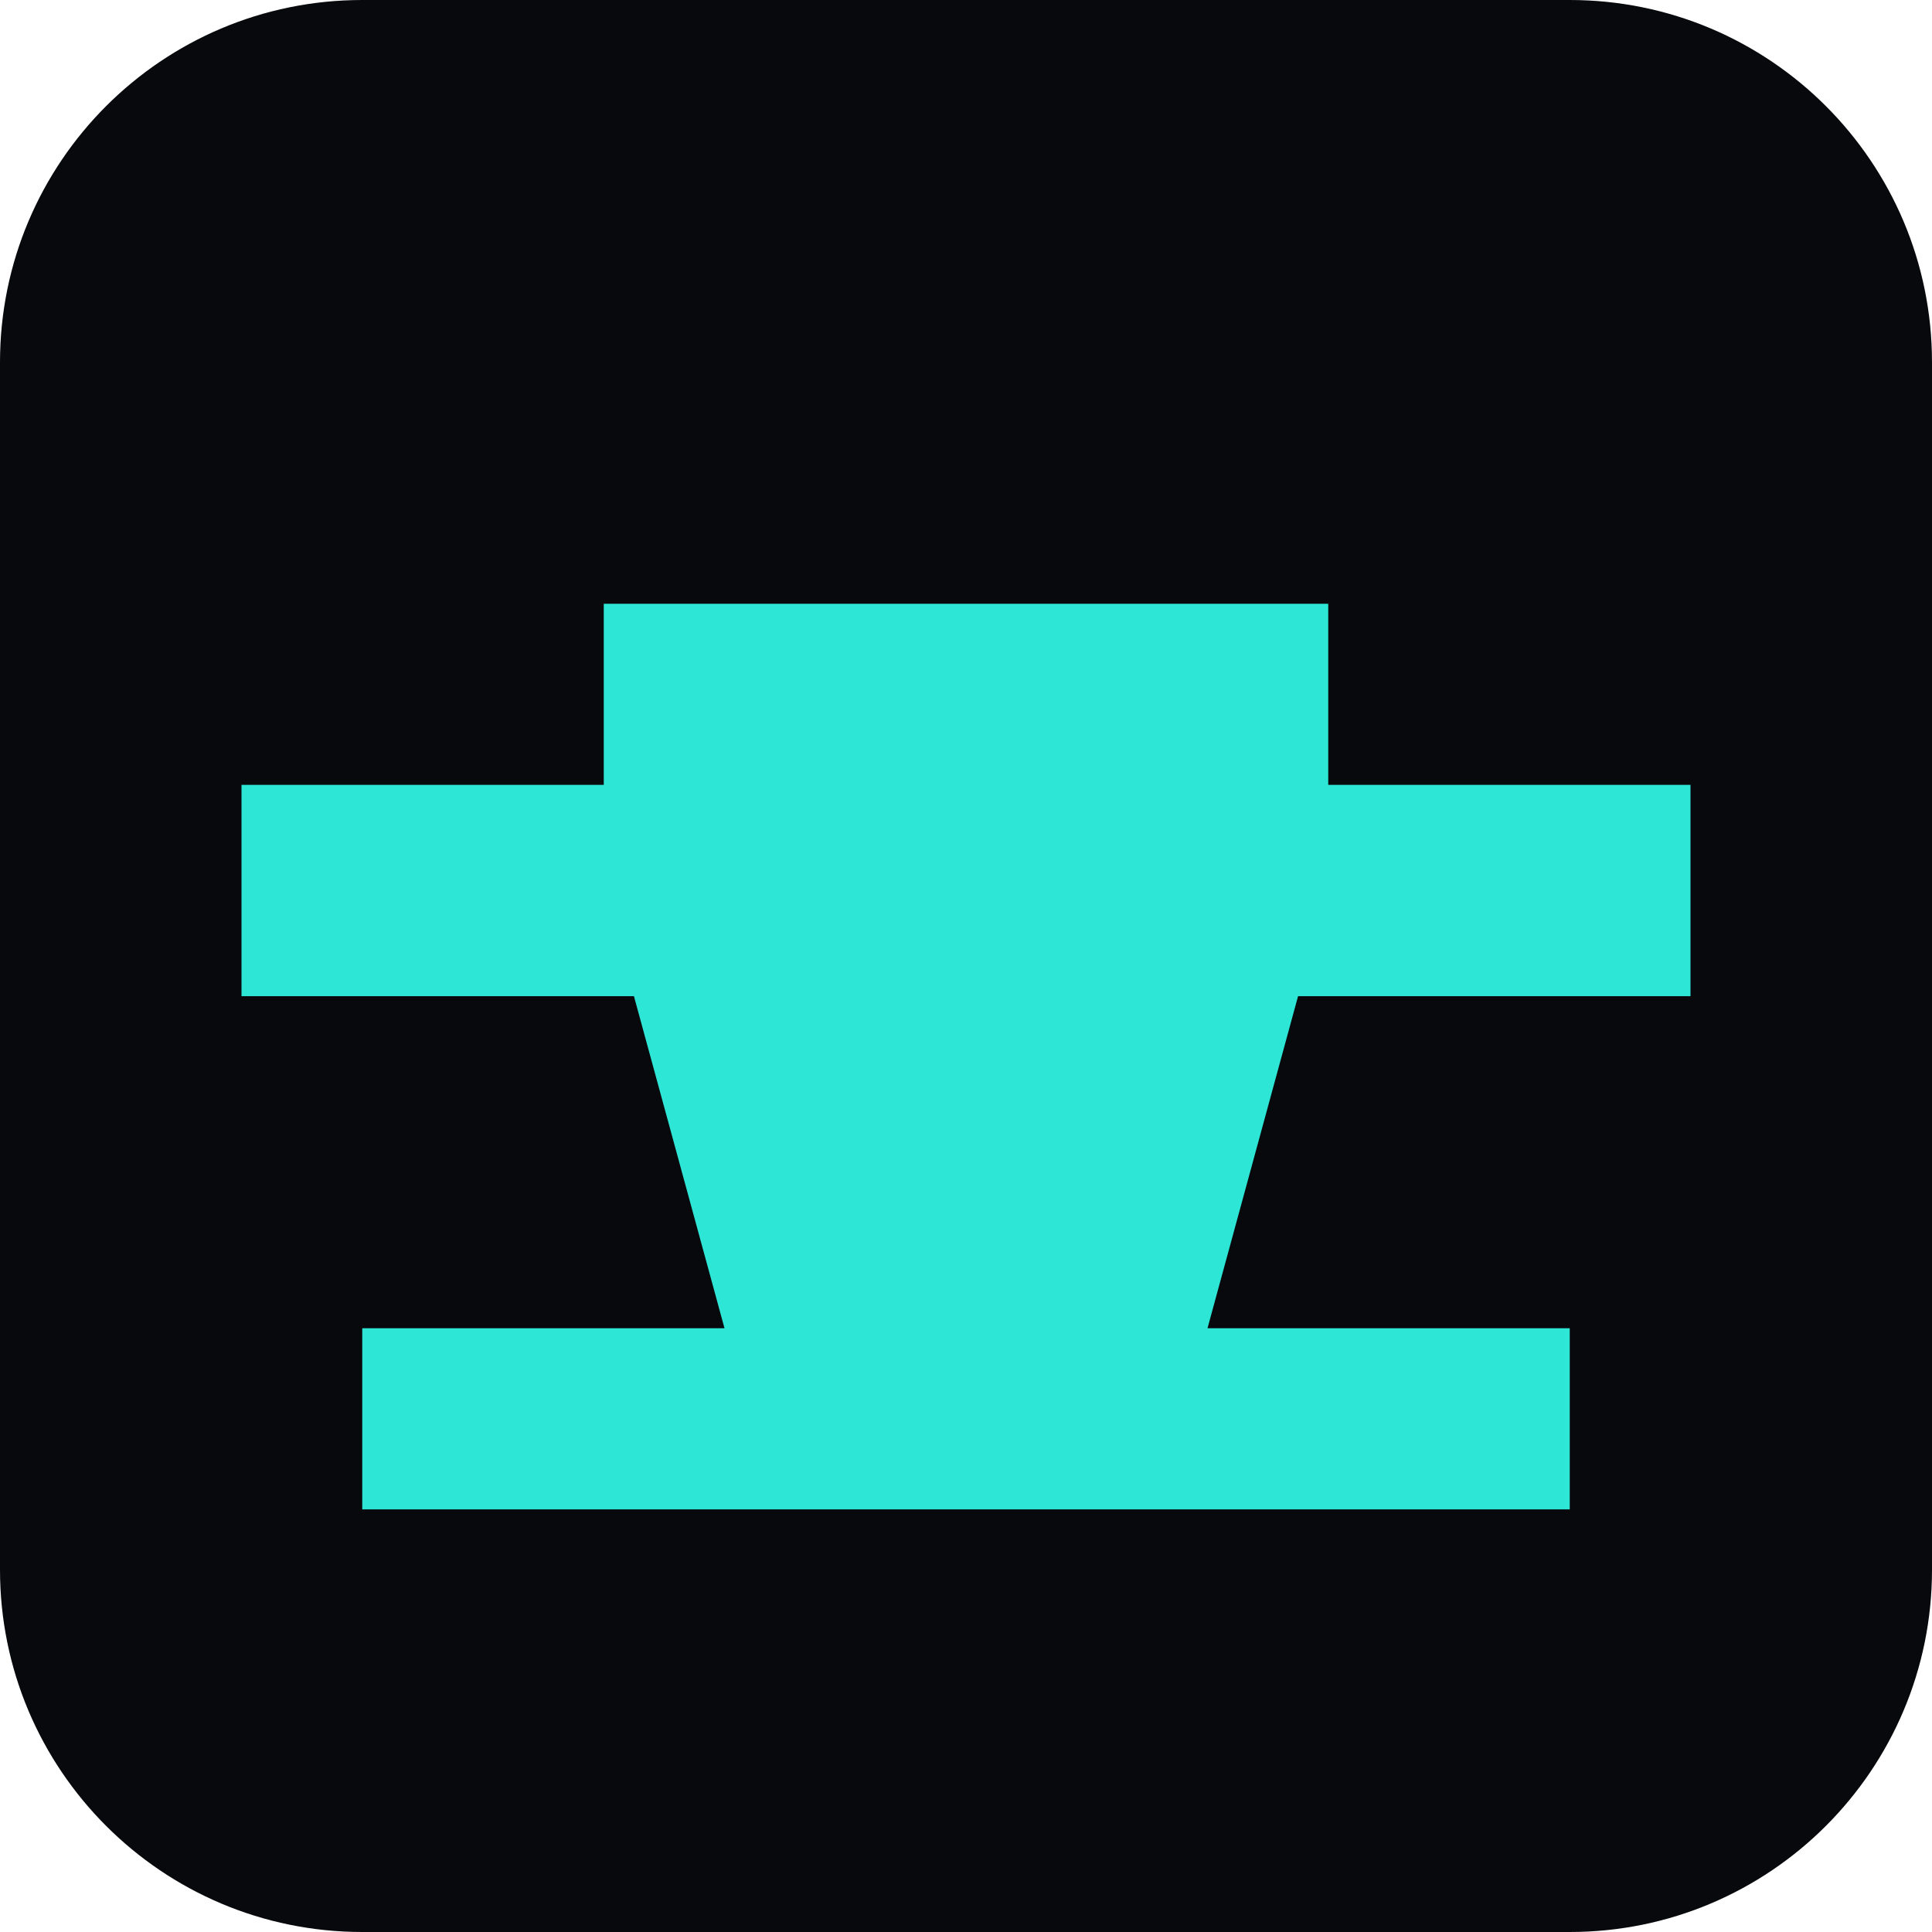
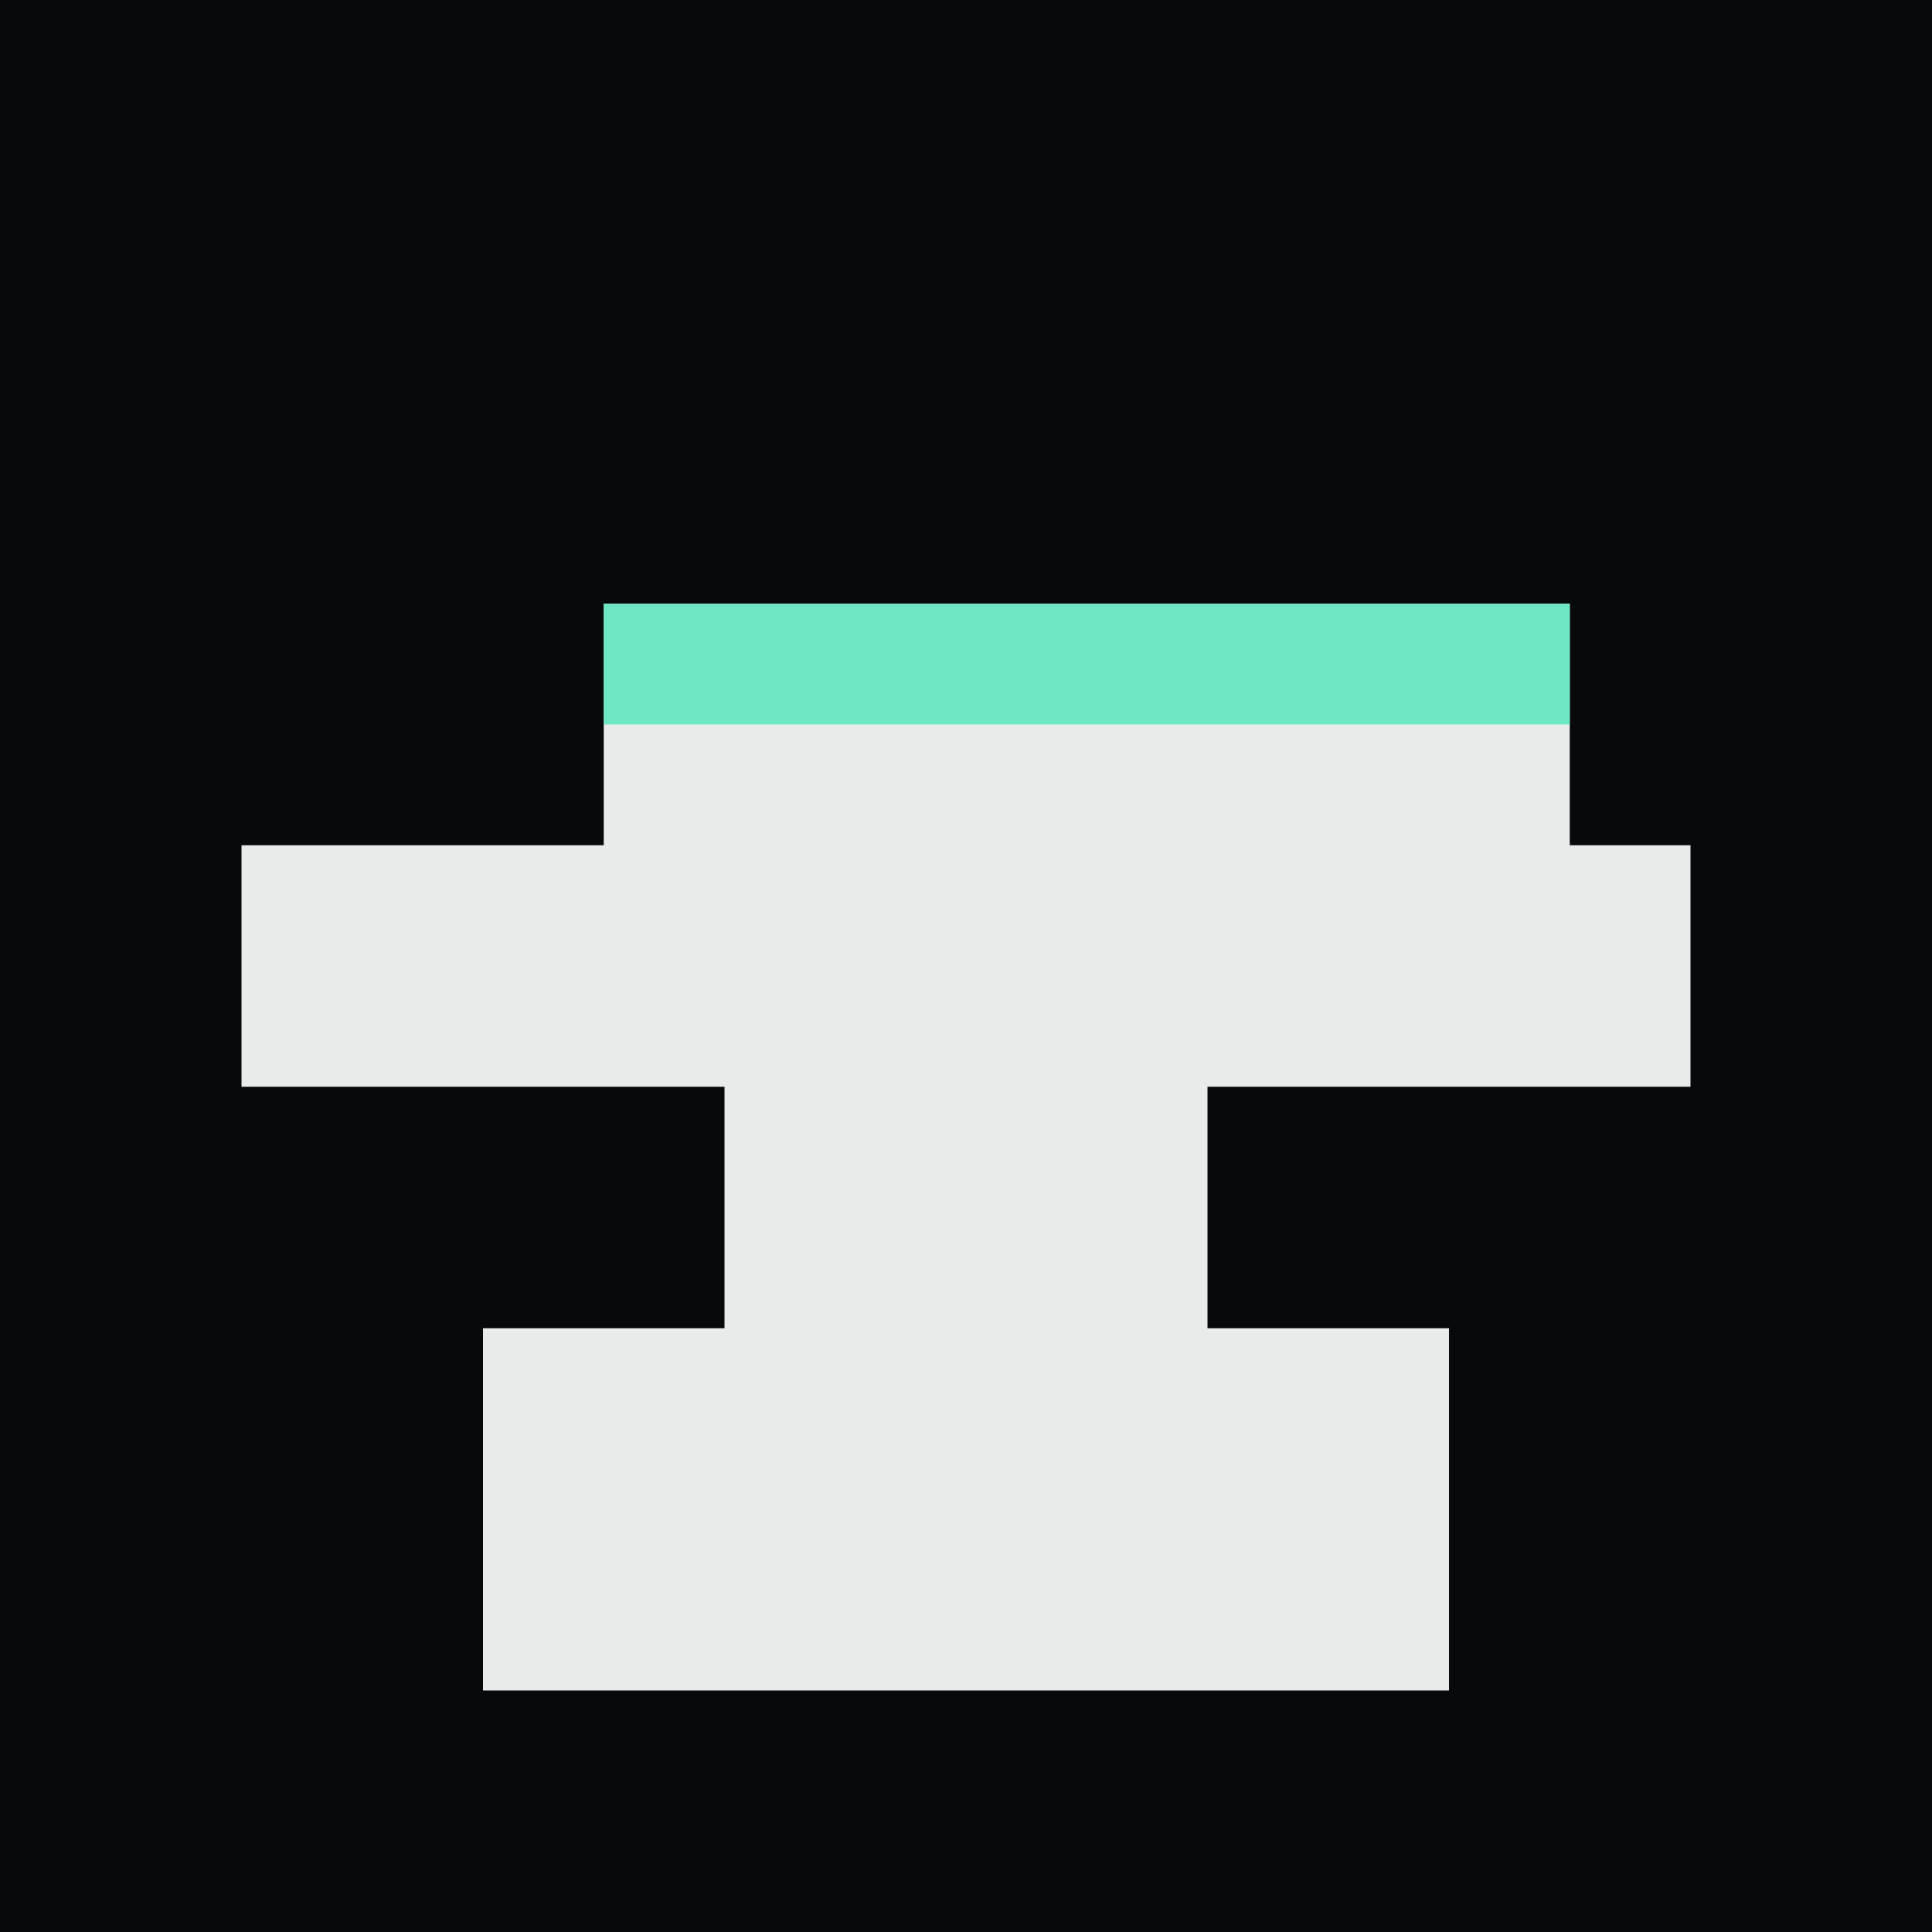
- <svg xmlns="http://www.w3.org/2000/svg" viewBox="0 0 32 32">
-   <rect width="32" height="32" rx="6" fill="#07090c" />
-   <path fill="#2ee6d6" d="M4 13h6v-3h12v3h6v3.5H21.5L20 22h6v3H6v-3h6L10.5 16.5H4z" />
+ <svg xmlns="http://www.w3.org/2000/svg" viewBox="0 0 16 16">
+   <rect width="16" height="16" fill="#08090b" />
+   <path fill="#e8ebea" d="M2 7h3V5h8v2h1v2h-4v2h2v3H4v-3h2V9H2z" />
+   <rect x="5" y="5" width="8" height="1" fill="#6ee7c5" />
</svg>
